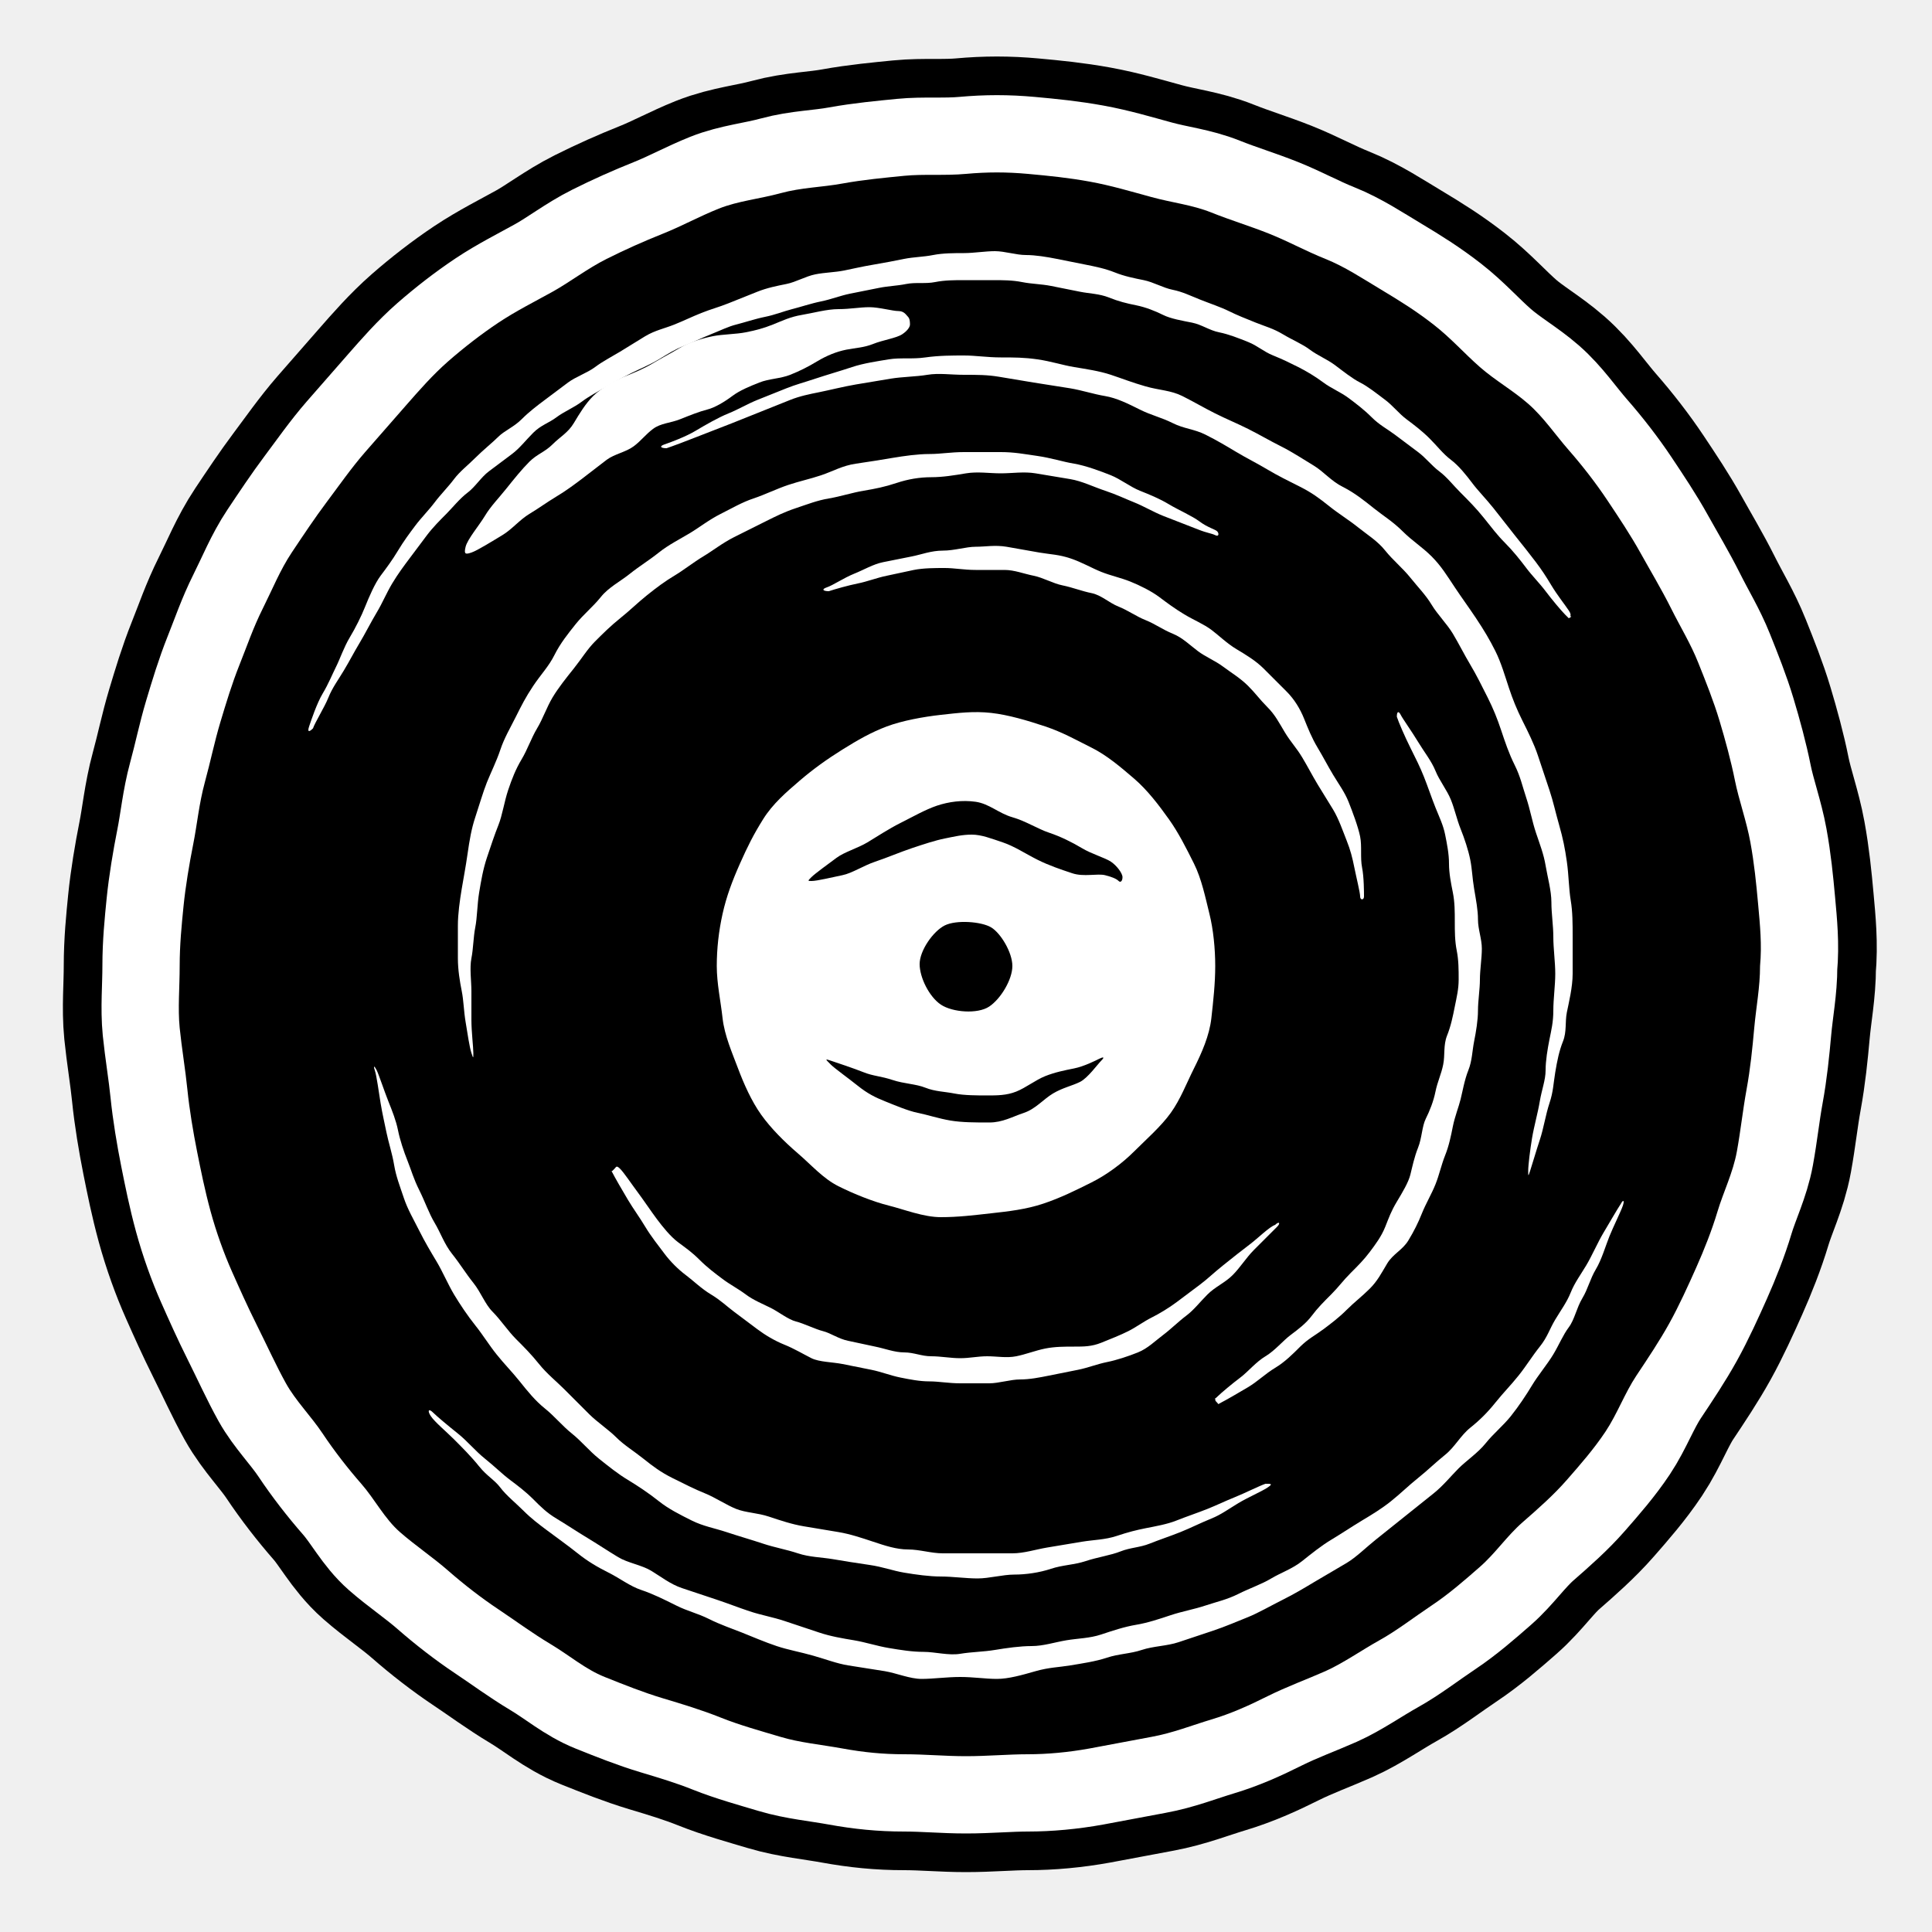
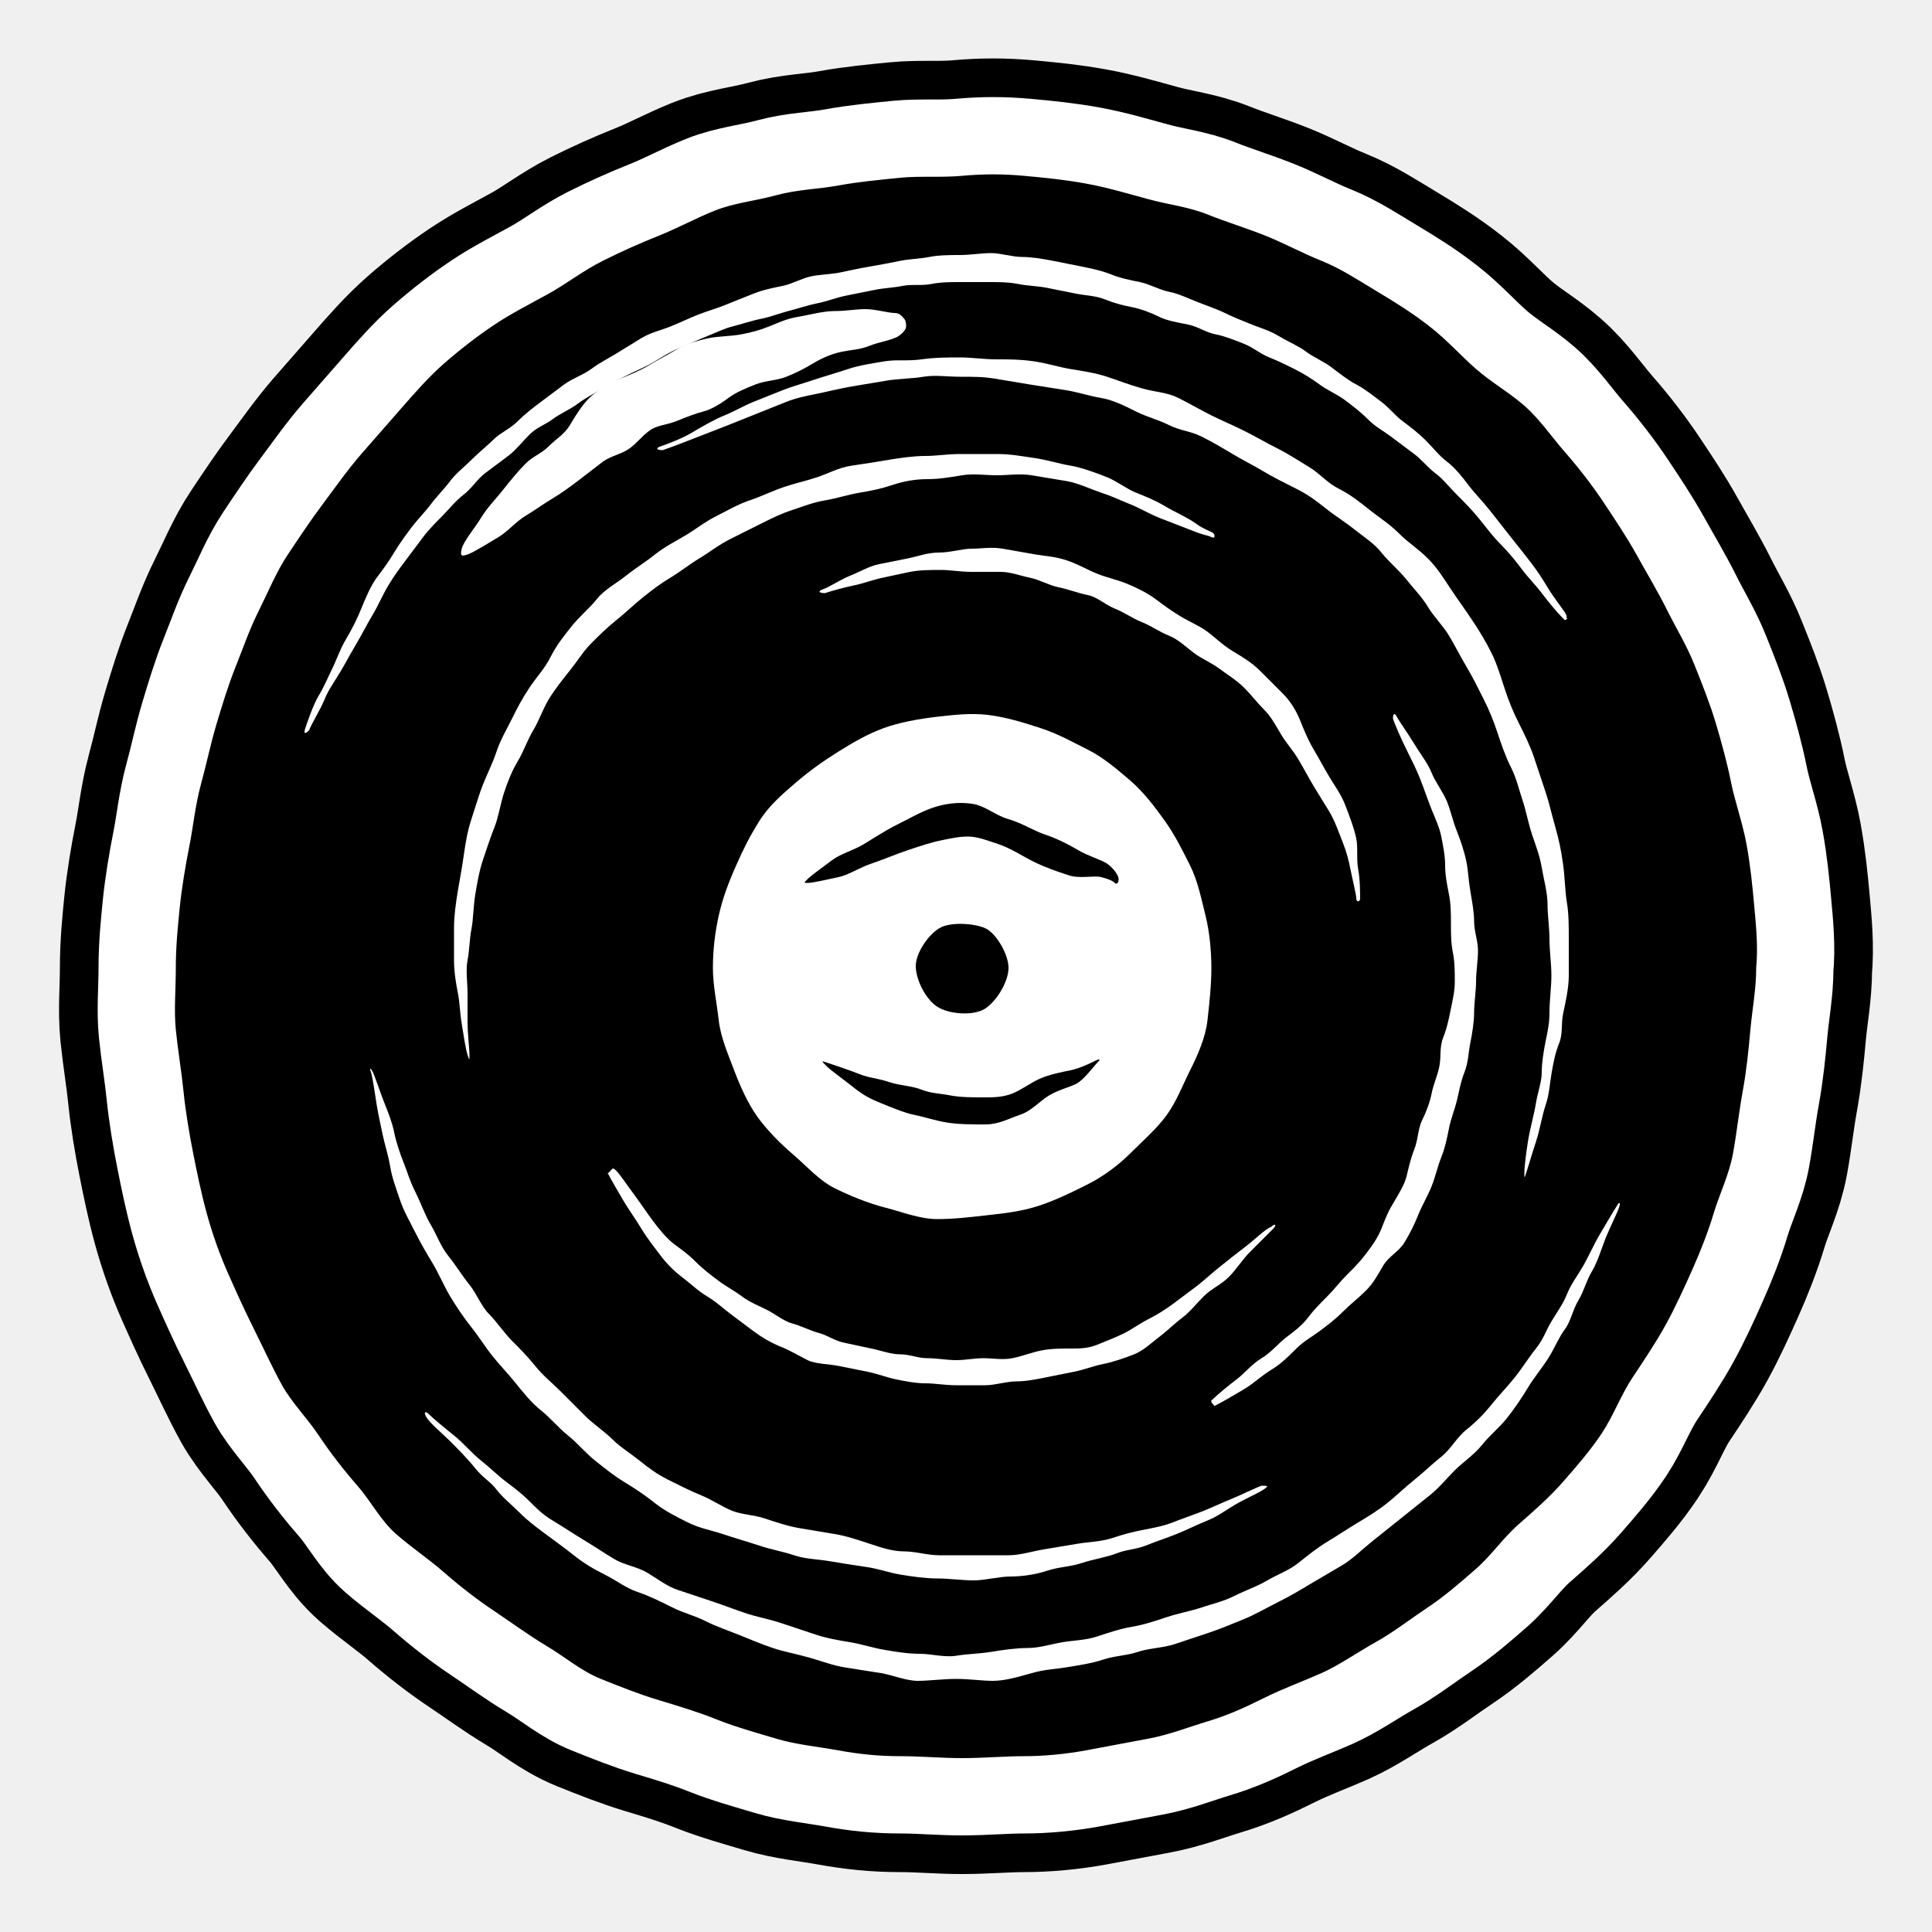
<svg xmlns="http://www.w3.org/2000/svg" width="100" height="100" viewBox="0 0 100 100">
  <defs>
    <path id="s0" d="M91.1 50c0 1.1-.2 2.1-.3 3.2s-.2 2.1-.4 3.2-.3 2.1-.5 3.2-.7 2.1-1 3.1-.7 2-1.1 2.9-.9 2-1.4 2.9-1.1 1.8-1.7 2.7-1 2-1.6 2.9-1.3 1.7-2 2.5-1.5 1.5-2.3 2.2-1.4 1.6-2.2 2.3-1.6 1.4-2.5 2-1.8 1.3-2.7 1.8-1.9 1.2-2.8 1.6-2 .8-3 1.3-1.9.9-2.9 1.2-2 .7-3.1.9-2.1.4-3.2.6-2.2.3-3.2.3-2.1.1-3.2.1-2.1-.1-3.2-.1-2.1-.1-3.2-.3-2.2-.3-3.2-.6-2.1-.6-3.1-1-2-.7-3-1-2-.7-3-1.1-1.8-1.1-2.8-1.7-1.8-1.2-2.7-1.8-1.8-1.3-2.6-2-1.7-1.3-2.5-2-1.3-1.7-2-2.5-1.4-1.7-2-2.6-1.4-1.7-1.9-2.6-1-2-1.5-3-.9-1.9-1.3-2.8-.8-2-1.1-3.1-.5-2.1-.7-3.1-.4-2.2-.5-3.2-.3-2.2-.4-3.2 0-2.1 0-3.2.1-2.1.2-3.1.3-2.2.5-3.2.3-2.1.6-3.2.5-2.1.8-3.1.6-2 1-3 .7-1.9 1.2-2.9.9-2 1.5-2.9 1.2-1.8 1.8-2.6 1.3-1.8 2-2.6 1.4-1.6 2.1-2.4 1.4-1.6 2.2-2.3 1.7-1.4 2.6-2 1.9-1.1 2.8-1.6 1.8-1.2 2.8-1.7 1.9-.9 2.9-1.3 1.9-.9 2.9-1.3 2.1-.5 3.2-.8 2.1-.3 3.2-.5 2.2-.3 3.2-.4 2.1 0 3.2-.1 2.1-.1 3.2 0 2.1.2 3.2.4 2.1.5 3.2.8 2.1.4 3.1.8 2 .7 3 1.1 1.9.9 2.9 1.3 1.9 1 2.9 1.6 1.8 1.1 2.7 1.8 1.6 1.5 2.4 2.2 1.7 1.2 2.5 1.9 1.4 1.6 2.1 2.4 1.4 1.7 2 2.6 1.2 1.8 1.7 2.7 1.1 1.9 1.6 2.9 1 1.8 1.4 2.8.8 2 1.1 3 .6 2.1.8 3.1.6 2.1.8 3.2.3 2.1.4 3.2.2 2.1.1 3.2z" />
  </defs>
-   <g fill="#000" stroke="#000" stroke-linejoin="round" stroke-linecap="round" stroke-width="12">
-     <use href="#s0" />
-   </g>
-   <g fill="#fff" stroke="#fff" stroke-linejoin="round" stroke-linecap="round" stroke-width="8">
-     <use href="#s0" />
-   </g>
-   <g fill="#000" stroke="#000" stroke-linejoin="round" stroke-linecap="round" stroke-width="0">
-     <use href="#s0" />
-   </g>
-   <g>
-     <path d="M16.2 37.7c.1-.3.6-1.1.8-1.6s.5-.9.8-1.4.5-.9.8-1.4.6-1.1.9-1.6.5-1 .8-1.5.6-.9.9-1.3.6-.8.9-1.2.7-.8 1-1.1.7-.8 1.1-1.1.7-.8 1.1-1.1.8-.6 1.2-.9.7-.7 1.1-1.1.8-.5 1.2-.8.9-.5 1.3-.8.8-.5 1.3-.8.9-.5 1.3-.7.9-.4 1.4-.7.8-.5 1.3-.7.9-.4 1.4-.6.9-.4 1.3-.5 1-.3 1.5-.4 1-.3 1.4-.4 1-.3 1.5-.4 1-.3 1.5-.4 1-.2 1.5-.3.9-.1 1.4-.2 1 0 1.5-.1 1-.1 1.5-.1 1 0 1.5 0 1 0 1.5.1 1 .1 1.5.2 1 .2 1.5.3 1 .1 1.5.3.9.3 1.4.4 1 .3 1.4.5 1 .3 1.5.4.9.4 1.4.5 1 .3 1.5.5.8.5 1.3.7.9.4 1.3.6.9.5 1.3.8.9.5 1.3.8.8.6 1.2 1 .8.6 1.2.9.8.6 1.2.9.7.7 1.1 1 .7.7 1.1 1.1.8.8 1.2 1.3.7.9 1.1 1.3.8.9 1.1 1.3.7.8 1 1.2.8 1 1 1.2.2.2.2.2.2-.1.1-.1.1 0-.1-.3-.6-.8-.9-1.3-.5-.8-.8-1.2-.7-.9-1.1-1.4-.7-.9-1.1-1.4-.8-.9-1.1-1.3-.7-.9-1.1-1.2-.7-.7-1.1-1.1-.8-.7-1.2-1-.7-.7-1.1-1-.9-.7-1.3-.9-.9-.6-1.3-.9-.9-.5-1.3-.8-.9-.5-1.4-.8-.9-.4-1.4-.6-1-.4-1.4-.6-1-.4-1.5-.6-.9-.4-1.4-.5-1-.4-1.5-.5-1-.2-1.5-.4-1-.3-1.5-.4-1-.2-1.5-.3-1.1-.2-1.6-.2-1.1-.2-1.6-.2-1.1.1-1.6.1-1.1 0-1.6.1-1 .1-1.5.2-1 .2-1.6.3-1 .2-1.5.3-1 .1-1.5.2-1 .4-1.5.5-1 .2-1.5.4-1 .4-1.5.6-.9.3-1.4.5-.9.4-1.4.6-1 .3-1.5.6-.8.5-1.3.8-.9.5-1.3.8-1 .5-1.4.8-.8.6-1.2.9-.8.6-1.2 1-.9.6-1.2.9-.8.7-1.2 1.1-.8.7-1.1 1.1-.7.8-1 1.2-.7.8-1 1.2-.6.8-.9 1.3-.6.9-.9 1.3-.6 1.1-.8 1.6-.5 1.1-.8 1.6-.5 1.1-.7 1.5-.4.9-.7 1.4-.6 1.4-.7 1.7 0 .3.2.1z" fill="#fff" />
-     <path d="M83.9 62.3c-.2.3-.6 1-.9 1.5s-.6 1.2-.9 1.7-.6.9-.8 1.4-.5.9-.8 1.4-.4.9-.8 1.4-.7 1-1.1 1.5-.8.9-1.2 1.4-.8.9-1.3 1.3-.8 1-1.3 1.4-.9.8-1.4 1.2-.9.8-1.4 1.2-1 .7-1.5 1-1.1.7-1.6 1-1 .7-1.5 1.1-1.1.6-1.6.9-1.1.5-1.7.8-1.1.4-1.7.6-1.2.3-1.8.5-1.2.4-1.8.5-1.2.3-1.8.5-1.2.2-1.8.3-1.2.3-1.8.3-1.3.1-1.9.2-1.2.1-1.8.2-1.3-.1-1.9-.1-1.2-.1-1.8-.2-1.2-.3-1.8-.4-1.2-.2-1.8-.4-1.2-.4-1.8-.6-1.2-.3-1.8-.5-1.1-.4-1.7-.6-1.2-.4-1.8-.6-1.1-.6-1.6-.9-1.2-.4-1.7-.7-1.1-.7-1.6-1-1.1-.7-1.6-1-.8-.6-1.2-1-.8-.7-1.2-1-.8-.7-1.3-1.1-.9-.9-1.4-1.3-1.1-.9-1.3-1.1-.3-.1-.1.2.8.8 1.2 1.2.9.9 1.3 1.4.8.7 1.1 1.1.8.8 1.2 1.2.8.7 1.2 1 1.1.8 1.6 1.2 1 .7 1.6 1 1.1.7 1.7.9 1.2.5 1.8.8 1.1.4 1.7.7 1.2.5 1.7.7 1.2.5 1.8.7 1.2.3 1.9.5 1.2.4 1.8.5 1.3.2 1.9.3 1.3.4 1.9.4 1.3-.1 2-.1 1.3.1 1.9.1 1.3-.2 2-.4 1.2-.2 1.8-.3 1.3-.2 1.9-.4 1.2-.2 1.8-.4 1.3-.2 1.9-.4 1.2-.4 1.8-.6 1.3-.5 1.8-.7 1.2-.6 1.8-.9 1.1-.6 1.6-.9 1.2-.7 1.7-1 1-.8 1.5-1.2 1-.8 1.5-1.2 1-.8 1.5-1.2.9-.9 1.3-1.3 1-.8 1.4-1.3.9-.9 1.3-1.4.8-1.1 1.1-1.6.8-1.1 1.1-1.6.5-1 .8-1.4.4-1 .7-1.5.4-1 .7-1.5.5-1.2.7-1.7.6-1.3.7-1.6 0-.3-.1-.1z" fill="#fff" />
-     <path d="M34.5 23.2c.3-.1 1.1-.4 1.6-.6s1.3-.5 1.8-.7 1-.4 1.5-.6 1-.4 1.5-.6 1-.3 1.5-.4 1.3-.3 1.9-.4 1.2-.2 1.8-.3 1.3-.1 1.9-.2 1.2 0 1.9 0 1.2 0 1.8.1 1.2.2 1.8.3 1.3.2 1.9.3 1.2.3 1.8.4 1.2.4 1.8.7 1.1.4 1.7.7 1.1.3 1.7.6 1.1.6 1.6.9 1.1.6 1.6.9 1.1.6 1.7.9 1 .6 1.5 1 1 .7 1.5 1.1 1 .7 1.4 1.2.9.9 1.3 1.4.8.9 1.1 1.4.8 1 1.1 1.5.6 1.1.9 1.6.6 1.1.9 1.7.5 1.1.7 1.7.4 1.2.7 1.8.4 1.1.6 1.7.3 1.2.5 1.8.4 1.1.5 1.7.3 1.3.3 1.9.1 1.2.1 1.8.1 1.3.1 1.9-.1 1.3-.1 1.9-.1 1-.2 1.5-.2 1.1-.2 1.6-.2 1-.3 1.6-.3 1.3-.4 1.9-.2 1.4-.2 1.7 0 .3.1 0 .3-1 .5-1.6.3-1.3.5-1.9.2-1 .3-1.6.2-1.1.4-1.6.1-1 .2-1.5.3-1.3.3-2 0-1.2 0-1.9 0-1.3-.1-1.9-.1-1.3-.2-2-.2-1.2-.4-1.9-.3-1.2-.5-1.8-.4-1.2-.6-1.8-.5-1.2-.8-1.8-.5-1.1-.7-1.7-.4-1.3-.7-1.9-.6-1.1-1-1.7-.7-1-1.1-1.6-.7-1.1-1.2-1.6-1-.8-1.5-1.3-1-.8-1.5-1.2-1-.8-1.6-1.1-1-.8-1.5-1.1-1.1-.7-1.7-1-1.1-.6-1.7-.9-1.1-.5-1.7-.8-1.1-.6-1.7-.9-1.2-.3-1.9-.5-1.2-.4-1.8-.6-1.3-.3-1.9-.4-1.2-.3-1.9-.4-1.2-.1-1.9-.1-1.3-.1-1.9-.1-1.3 0-2 .1-1.3 0-1.9.1-1.3.2-1.9.4-1.3.4-1.9.6-1 .3-1.5.5-1 .4-1.5.6-1 .5-1.5.7-1.2.6-1.7.9-1.3.6-1.6.7-.2.2.1.2z" fill="#fff" />
-     <path d="M65.5 76.8c-.3.1-1.1.5-1.6.7s-.9.4-1.4.6-1.1.4-1.6.6-1.1.3-1.6.4-.9.2-1.5.4-1.2.2-1.8.3-1.2.2-1.8.3-1.2.3-1.8.3-1.2 0-1.8 0-1.2 0-1.8 0-1.2-.2-1.8-.2-1.2-.2-1.8-.4-1.2-.4-1.8-.5-1.2-.2-1.8-.3-1.2-.3-1.8-.5-1.2-.2-1.7-.4-1.1-.6-1.6-.8-1.1-.5-1.7-.8-1-.6-1.5-1-1-.7-1.4-1.1-1-.8-1.4-1.2-.9-.9-1.3-1.3-.9-.8-1.3-1.3-.8-.9-1.2-1.3-.8-1-1.2-1.4-.6-1-1-1.5-.7-1-1.1-1.5-.6-1.1-.9-1.6-.5-1.1-.8-1.7-.4-1-.6-1.5-.4-1.1-.5-1.6-.3-1-.5-1.5-.5-1.4-.6-1.6-.2-.3-.1 0 .2 1.1.3 1.7.2 1 .3 1.5.3 1.1.4 1.7.3 1.1.5 1.7.5 1.1.8 1.7.6 1.1.9 1.6.6 1.2.9 1.7.7 1.1 1.1 1.6.7 1 1.1 1.5.8.9 1.2 1.4.8 1 1.3 1.4.9.9 1.4 1.3.9.9 1.4 1.3 1 .8 1.5 1.1 1.1.7 1.6 1.1 1.1.7 1.7 1 1.2.4 1.8.6 1.3.4 1.9.6 1.2.3 1.8.5 1.2.2 1.8.3 1.2.2 1.9.3 1.2.3 1.8.4 1.3.2 1.9.2 1.3.1 1.9.1 1.3-.2 1.9-.2 1.3-.1 1.9-.3 1.2-.2 1.8-.4 1.3-.3 1.8-.5 1-.2 1.5-.4 1.1-.4 1.6-.6 1.1-.5 1.6-.7.9-.5 1.4-.8 1.2-.6 1.5-.8.2-.2-.1-.2z" fill="#fff" />
-     <path d="M24.5 54.5c0-.3-.1-1.1-.1-1.7s0-1 0-1.5-.1-1.2 0-1.7.1-1.1.2-1.6.1-1.2.2-1.8.2-1.2.4-1.8.4-1.2.6-1.7.3-1.2.5-1.8.4-1.1.7-1.6.5-1.1.8-1.6.5-1.1.8-1.6.7-1 1.1-1.5.7-1 1.1-1.4.8-.8 1.3-1.2.9-.8 1.4-1.2.9-.7 1.4-1 1-.7 1.5-1 1-.7 1.6-1 1-.5 1.6-.8 1-.5 1.6-.7 1.1-.4 1.7-.5 1.2-.3 1.8-.4 1.1-.2 1.7-.4 1.2-.3 1.8-.3 1.2-.1 1.8-.2 1.2 0 1.8 0 1.2-.1 1.8 0 1.2.2 1.8.3 1.2.4 1.8.6 1 .4 1.5.6 1 .5 1.5.7 1.3.5 1.8.7.7.2.9.3.2-.1.1-.2-.5-.2-.9-.5-1.1-.6-1.6-.9-1-.5-1.5-.7-1-.6-1.5-.8-1.3-.5-1.9-.6-1.2-.3-1.9-.4-1.2-.2-1.9-.2-1.2 0-1.9 0-1.2.1-1.8.1-1.3.1-1.9.2-1.2.2-1.9.3-1.2.4-1.8.6-1.1.3-1.7.5-1.2.5-1.8.7-1.1.5-1.7.8-1.1.7-1.6 1-1.1.6-1.6 1-1 .7-1.5 1.1-1.1.7-1.5 1.2-.9.9-1.3 1.4-.8 1-1.1 1.6-.7 1-1.1 1.6-.6 1-.9 1.6-.6 1.1-.8 1.7-.5 1.2-.7 1.7-.4 1.2-.6 1.8-.3 1.2-.4 1.9-.2 1.2-.3 1.8-.2 1.3-.2 1.9 0 1.1 0 1.7.1 1.2.2 1.7.1 1 .2 1.6.2 1.3.3 1.6.1.3.1 0z" fill="#fff" />
-     <path d="M72.3 37.1c.1.3.4 1 .7 1.6s.5 1 .7 1.5.4 1.1.6 1.6.4.9.5 1.4.2 1 .2 1.5.1 1 .2 1.5.1 1 .1 1.5 0 1 .1 1.5.1 1 .1 1.5-.1.9-.2 1.4-.2 1-.4 1.5-.1 1-.2 1.5-.3.9-.4 1.4-.3 1-.5 1.4-.2 1-.4 1.5-.3 1-.4 1.4-.4.9-.7 1.4-.4.8-.6 1.3-.5.9-.8 1.3-.6.7-1 1.1-.6.7-1 1.1-.7.7-1 1.1-.7.7-1.1 1-.8.8-1.3 1.1-.9.8-1.3 1.1-1 .8-1.2 1-.1 0-.1.1 0 .1.1.2 0 .1.2 0 .9-.5 1.4-.8.9-.7 1.4-1 .9-.7 1.3-1.1.8-.6 1.2-.9.8-.6 1.2-1 .8-.7 1.2-1.1.6-.8.9-1.3.8-.7 1.1-1.2.5-.9.7-1.4.5-1 .7-1.5.3-1 .5-1.5.3-1 .4-1.5.3-1 .4-1.4.2-1 .4-1.5.2-1 .3-1.5.2-1.1.2-1.6.1-1.1.1-1.6.1-1.1.1-1.6-.2-1-.2-1.5-.1-1-.2-1.6-.1-1-.2-1.5-.3-1.1-.5-1.6-.3-1-.5-1.5-.6-1-.8-1.5-.6-1-.9-1.5-.8-1.2-.9-1.4-.2-.2-.2.1z" fill="#fff" />
-     <path d="M42.9 30.6c.3-.1 1-.3 1.5-.4s1-.3 1.5-.4.9-.2 1.4-.3 1.1-.1 1.6-.1 1 .1 1.6.1 1 0 1.5 0 1 .2 1.5.3 1 .4 1.5.5 1 .3 1.5.4.9.5 1.4.7.9.5 1.4.7.9.5 1.4.7.9.6 1.3.9.9.5 1.3.8.9.6 1.3 1 .6.7 1 1.1.6.8.9 1.3.6.8.9 1.3.5.9.8 1.4.5.8.8 1.3.5 1.1.7 1.6.3.9.4 1.4.3 1.3.3 1.5.2.2.2 0 0-1-.1-1.5 0-1.1-.1-1.6-.4-1.3-.6-1.8-.5-.9-.8-1.4-.5-.9-.8-1.4-.5-1-.7-1.5-.5-1-.9-1.4-.8-.8-1.2-1.2-.9-.7-1.4-1-.9-.7-1.3-1-.9-.5-1.4-.8-.9-.6-1.3-.9-1-.6-1.5-.8-1-.3-1.5-.5-1-.5-1.6-.7-1-.2-1.6-.3-1.1-.2-1.7-.3-1.1 0-1.6 0-1.1.2-1.7.2-1.1.2-1.6.3-1 .2-1.5.3-1 .4-1.5.6-1.1.6-1.4.7-.2.2.1.2z" fill="#fff" />
-     <path d="M66 63.4c-.3.1-.9.7-1.3 1s-.9.7-1.4 1.1-.8.7-1.2 1-.8.6-1.2.9-.9.6-1.3.8-.8.5-1.2.7-.9.4-1.4.6-.9.2-1.4.2-1 0-1.5.1-1 .3-1.5.4-1 0-1.5 0-.9.1-1.4.1-1-.1-1.5-.1-.9-.2-1.4-.2-1-.2-1.5-.3-.9-.2-1.4-.3-.9-.4-1.3-.5-1-.4-1.4-.5-.9-.5-1.3-.7-.9-.4-1.3-.7-.8-.5-1.2-.8-.8-.6-1.2-1-.7-.6-1.1-.9-.8-.8-1.1-1.2-.7-1-1-1.4-.7-1-.9-1.2-.2-.1-.3 0 0 0-.1.1-.1-.1 0 .1.5.9.8 1.4.6.9.9 1.4.7 1 1 1.4.7.8 1.1 1.1.8.7 1.3 1 .8.6 1.2.9.8.6 1.2.9.9.6 1.4.8 1 .5 1.4.7 1.1.2 1.6.3 1 .2 1.5.3 1 .3 1.5.4 1 .2 1.5.2 1 .1 1.6.1 1 0 1.5 0 1.1-.2 1.6-.2 1-.1 1.5-.2 1-.2 1.5-.3 1-.3 1.5-.4 1.1-.3 1.6-.5.9-.6 1.3-.9.8-.7 1.2-1 .7-.7 1.1-1.1.9-.6 1.3-1 .7-.9 1.1-1.3 1-1 1.2-1.2.1-.3-.1-.1z" fill="#fff" />
-     <path d="M24.4 28.6c.3-.1 1.1-.6 1.6-.9s.9-.8 1.4-1.1.9-.6 1.4-.9.9-.6 1.3-.9.9-.7 1.3-1 1-.4 1.4-.7.6-.6 1-.9.9-.3 1.4-.5 1-.4 1.4-.5.9-.4 1.3-.7.9-.5 1.4-.7 1.1-.2 1.6-.4.9-.4 1.4-.7 1-.5 1.5-.6.9-.1 1.4-.3 1.2-.3 1.5-.5.4-.4.4-.5 0-.3-.1-.4-.2-.3-.5-.3-1-.2-1.5-.2-1 .1-1.6.1-1.3.2-1.9.3-1 .3-1.5.5-.9.3-1.4.4-1.2.1-1.7.2-1.2.3-1.7.6-.9.5-1.4.8-1 .5-1.5.7-1.2.6-1.6 1-.7.9-1 1.4-.7.7-1.1 1.1-.8.5-1.2.9-.8.9-1.2 1.4-.8.9-1.1 1.4-.9 1.2-1 1.6 0 .4.3.3z" fill="#fff" />
-     <path d="M62.9 50c0 .9-.1 1.8-.2 2.7s-.5 1.8-.9 2.6-.7 1.6-1.2 2.3-1.3 1.4-1.9 2-1.4 1.2-2.2 1.6-1.6.8-2.5 1.1-1.8.4-2.7.5-1.7.2-2.6.2-1.9-.4-2.7-.6-1.8-.6-2.6-1-1.4-1.1-2.1-1.7-1.4-1.3-1.9-2-.9-1.6-1.2-2.4-.7-1.7-.8-2.6-.3-1.8-.3-2.7.1-1.8.3-2.7.5-1.7.9-2.6.7-1.5 1.2-2.3 1.2-1.4 1.9-2 1.4-1.1 2.2-1.6 1.5-.9 2.3-1.2 1.9-.5 2.8-.6 1.7-.2 2.6-.1 1.9.4 2.8.7 1.6.7 2.4 1.1 1.5 1 2.2 1.6 1.3 1.4 1.8 2.1.9 1.5 1.3 2.3.6 1.8.8 2.6.3 1.8.3 2.7z" fill="#fff" />
-   </g>
-   <g>
-     <path d="M42 45.6c.3 0 1.1-.2 1.6-.3s1.1-.5 1.7-.7 1.3-.5 1.9-.7 1.2-.4 1.7-.5.9-.2 1.4-.2 1 .2 1.6.4 1.2.6 1.8.9 1.2.5 1.8.7 1.3 0 1.7.1.6.2.7.3.2 0 .2-.2-.3-.6-.6-.8-1-.4-1.5-.7-1.1-.6-1.7-.8-1.2-.6-1.9-.8-1.2-.7-1.9-.8-1.4 0-2 .2-1.3.6-1.9.9-1.2.7-1.7 1-1.2.5-1.6.8-1.1.8-1.3 1-.2.2 0 .2z" fill="#000" />
-     <path d="M43 55.1c.2.2.9.7 1.4 1.1s.9.6 1.4.8 1.2.5 1.7.6 1.1.3 1.7.4 1.3.1 2 .1 1.2-.3 1.8-.5 1-.7 1.5-1 1-.4 1.4-.6.9-.9 1.1-1.1.1-.2-.1-.1-.8.4-1.3.5-1 .2-1.5.4-1 .6-1.5.8-1 .2-1.5.2-1.2 0-1.7-.1-1-.1-1.5-.3-1.1-.2-1.7-.4-1-.2-1.5-.4-1.4-.5-1.7-.6-.3-.1 0 .2z" fill="#000" />
-     <path d="M52.4 50c0 .7-.6 1.7-1.2 2.1s-1.9.3-2.5-.1-1.1-1.4-1.1-2.1.7-1.7 1.3-2 1.9-.2 2.4.1 1.1 1.3 1.1 2z" fill="#000" />
+   <g transform="translate(50 50) scale(1.000) translate(-50.2 -49.9)">
+     <g fill="#000" stroke="#000" stroke-linejoin="round" stroke-linecap="round" stroke-width="12">
+       <use href="#s0" />
+     </g>
+     <g fill="#fff" stroke="#fff" stroke-linejoin="round" stroke-linecap="round" stroke-width="8">
+       <use href="#s0" />
+     </g>
+     <g fill="#000" stroke="#000" stroke-linejoin="round" stroke-linecap="round" stroke-width="0">
+       <use href="#s0" />
+     </g>
+     <g>
+       <path d="M16.2 37.7c.1-.3.6-1.1.8-1.6s.5-.9.8-1.4.5-.9.8-1.4.6-1.1.9-1.6.5-1 .8-1.5.6-.9.9-1.3.6-.8.9-1.2.7-.8 1-1.1.7-.8 1.1-1.1.7-.8 1.1-1.1.8-.6 1.2-.9.7-.7 1.1-1.1.8-.5 1.2-.8.9-.5 1.3-.8.8-.5 1.3-.8.9-.5 1.3-.7.9-.4 1.4-.7.8-.5 1.3-.7.9-.4 1.4-.6.9-.4 1.3-.5 1-.3 1.5-.4 1-.3 1.4-.4 1-.3 1.5-.4 1-.3 1.5-.4 1-.2 1.5-.3.9-.1 1.4-.2 1 0 1.5-.1 1-.1 1.5-.1 1 0 1.5 0 1 0 1.5.1 1 .1 1.5.2 1 .2 1.5.3 1 .1 1.5.3.9.3 1.4.4 1 .3 1.4.5 1 .3 1.5.4.9.4 1.4.5 1 .3 1.5.5.8.5 1.3.7.9.4 1.3.6.9.5 1.3.8.9.5 1.3.8.8.6 1.2 1 .8.6 1.2.9.8.6 1.2.9.7.7 1.1 1 .7.7 1.1 1.1.8.8 1.2 1.3.7.9 1.1 1.3.8.9 1.1 1.3.7.8 1 1.2.8 1 1 1.2.2.2.2.2.2-.1.1-.1.1 0-.1-.3-.6-.8-.9-1.3-.5-.8-.8-1.2-.7-.9-1.1-1.4-.7-.9-1.1-1.4-.8-.9-1.1-1.3-.7-.9-1.1-1.2-.7-.7-1.1-1.1-.8-.7-1.2-1-.7-.7-1.1-1-.9-.7-1.3-.9-.9-.6-1.3-.9-.9-.5-1.3-.8-.9-.5-1.4-.8-.9-.4-1.4-.6-1-.4-1.4-.6-1-.4-1.5-.6-.9-.4-1.4-.5-1-.4-1.5-.5-1-.2-1.5-.4-1-.3-1.5-.4-1-.2-1.5-.3-1.1-.2-1.6-.2-1.1-.2-1.6-.2-1.1.1-1.6.1-1.1 0-1.6.1-1 .1-1.5.2-1 .2-1.6.3-1 .2-1.5.3-1 .1-1.5.2-1 .4-1.5.5-1 .2-1.5.4-1 .4-1.5.6-.9.3-1.4.5-.9.4-1.4.6-1 .3-1.5.6-.8.5-1.3.8-.9.5-1.3.8-1 .5-1.4.8-.8.6-1.2.9-.8.6-1.2 1-.9.6-1.2.9-.8.7-1.2 1.1-.8.7-1.1 1.1-.7.8-1 1.2-.7.8-1 1.2-.6.8-.9 1.3-.6.9-.9 1.3-.6 1.1-.8 1.6-.5 1.1-.8 1.6-.5 1.1-.7 1.5-.4.9-.7 1.4-.6 1.4-.7 1.7 0 .3.2.1z" fill="#fff" />
+       <path d="M83.9 62.3c-.2.3-.6 1-.9 1.5s-.6 1.2-.9 1.7-.6.9-.8 1.4-.5.9-.8 1.4-.4.9-.8 1.4-.7 1-1.1 1.5-.8.9-1.2 1.4-.8.9-1.3 1.3-.8 1-1.3 1.4-.9.8-1.4 1.2-.9.8-1.4 1.2-1 .7-1.5 1-1.1.7-1.6 1-1 .7-1.5 1.1-1.1.6-1.6.9-1.1.5-1.7.8-1.1.4-1.7.6-1.2.3-1.8.5-1.2.4-1.8.5-1.2.3-1.8.5-1.2.2-1.8.3-1.2.3-1.8.3-1.3.1-1.9.2-1.2.1-1.8.2-1.3-.1-1.9-.1-1.2-.1-1.8-.2-1.2-.3-1.8-.4-1.2-.2-1.8-.4-1.2-.4-1.8-.6-1.2-.3-1.8-.5-1.1-.4-1.7-.6-1.2-.4-1.8-.6-1.1-.6-1.6-.9-1.2-.4-1.7-.7-1.1-.7-1.6-1-1.1-.7-1.6-1-.8-.6-1.2-1-.8-.7-1.2-1-.8-.7-1.3-1.1-.9-.9-1.4-1.3-1.1-.9-1.3-1.1-.3-.1-.1.2.8.8 1.2 1.2.9.9 1.3 1.4.8.7 1.1 1.1.8.8 1.2 1.2.8.7 1.2 1 1.1.8 1.6 1.2 1 .7 1.6 1 1.1.7 1.7.9 1.2.5 1.8.8 1.1.4 1.7.7 1.2.5 1.7.7 1.2.5 1.8.7 1.2.3 1.9.5 1.2.4 1.8.5 1.3.2 1.9.3 1.3.4 1.9.4 1.3-.1 2-.1 1.3.1 1.9.1 1.3-.2 2-.4 1.2-.2 1.8-.3 1.3-.2 1.9-.4 1.2-.2 1.8-.4 1.3-.2 1.9-.4 1.2-.4 1.8-.6 1.3-.5 1.8-.7 1.2-.6 1.8-.9 1.1-.6 1.6-.9 1.2-.7 1.7-1 1-.8 1.5-1.2 1-.8 1.5-1.2 1-.8 1.5-1.2.9-.9 1.3-1.3 1-.8 1.4-1.3.9-.9 1.3-1.4.8-1.1 1.1-1.6.8-1.1 1.1-1.6.5-1 .8-1.4.4-1 .7-1.5.4-1 .7-1.5.5-1.2.7-1.7.6-1.3.7-1.6 0-.3-.1-.1z" fill="#fff" />
+       <path d="M34.5 23.2c.3-.1 1.1-.4 1.6-.6s1.3-.5 1.8-.7 1-.4 1.5-.6 1-.4 1.5-.6 1-.3 1.5-.4 1.3-.3 1.9-.4 1.2-.2 1.8-.3 1.3-.1 1.9-.2 1.2 0 1.9 0 1.2 0 1.8.1 1.2.2 1.8.3 1.3.2 1.9.3 1.2.3 1.8.4 1.2.4 1.8.7 1.1.4 1.7.7 1.1.3 1.7.6 1.1.6 1.6.9 1.1.6 1.6.9 1.1.6 1.7.9 1 .6 1.5 1 1 .7 1.5 1.1 1 .7 1.4 1.2.9.9 1.3 1.4.8.9 1.1 1.4.8 1 1.1 1.5.6 1.1.9 1.6.6 1.1.9 1.7.5 1.1.7 1.7.4 1.2.7 1.8.4 1.1.6 1.7.3 1.2.5 1.8.4 1.1.5 1.7.3 1.3.3 1.9.1 1.2.1 1.8.1 1.3.1 1.9-.1 1.3-.1 1.9-.1 1-.2 1.5-.2 1.1-.2 1.6-.2 1-.3 1.6-.3 1.3-.4 1.9-.2 1.4-.2 1.7 0 .3.1 0 .3-1 .5-1.6.3-1.3.5-1.9.2-1 .3-1.6.2-1.1.4-1.6.1-1 .2-1.5.3-1.3.3-2 0-1.2 0-1.9 0-1.3-.1-1.9-.1-1.3-.2-2-.2-1.2-.4-1.9-.3-1.2-.5-1.8-.4-1.2-.6-1.8-.5-1.2-.8-1.8-.5-1.1-.7-1.7-.4-1.3-.7-1.9-.6-1.1-1-1.7-.7-1-1.1-1.6-.7-1.1-1.2-1.6-1-.8-1.5-1.3-1-.8-1.5-1.2-1-.8-1.6-1.1-1-.8-1.5-1.1-1.1-.7-1.7-1-1.1-.6-1.7-.9-1.1-.5-1.7-.8-1.1-.6-1.7-.9-1.2-.3-1.9-.5-1.2-.4-1.8-.6-1.3-.3-1.9-.4-1.2-.3-1.9-.4-1.2-.1-1.9-.1-1.3-.1-1.9-.1-1.3 0-2 .1-1.3 0-1.9.1-1.3.2-1.9.4-1.3.4-1.9.6-1 .3-1.5.5-1 .4-1.5.6-1 .5-1.5.7-1.2.6-1.7.9-1.3.6-1.6.7-.2.2.1.2z" fill="#fff" />
+       <path d="M65.5 76.8c-.3.1-1.1.5-1.6.7s-.9.4-1.4.6-1.1.4-1.6.6-1.1.3-1.6.4-.9.2-1.5.4-1.2.2-1.8.3-1.2.2-1.8.3-1.2.3-1.8.3-1.2 0-1.8 0-1.2 0-1.8 0-1.2-.2-1.8-.2-1.2-.2-1.8-.4-1.2-.4-1.8-.5-1.2-.2-1.8-.3-1.2-.3-1.8-.5-1.2-.2-1.7-.4-1.1-.6-1.6-.8-1.1-.5-1.7-.8-1-.6-1.5-1-1-.7-1.4-1.1-1-.8-1.4-1.2-.9-.9-1.3-1.3-.9-.8-1.3-1.3-.8-.9-1.2-1.3-.8-1-1.2-1.4-.6-1-1-1.5-.7-1-1.1-1.5-.6-1.1-.9-1.6-.5-1.1-.8-1.7-.4-1-.6-1.5-.4-1.1-.5-1.6-.3-1-.5-1.5-.5-1.4-.6-1.6-.2-.3-.1 0 .2 1.1.3 1.7.2 1 .3 1.5.3 1.1.4 1.7.3 1.1.5 1.7.5 1.1.8 1.7.6 1.1.9 1.6.6 1.2.9 1.7.7 1.1 1.1 1.6.7 1 1.1 1.5.8.9 1.2 1.4.8 1 1.3 1.4.9.9 1.4 1.3.9.9 1.4 1.3 1 .8 1.5 1.1 1.1.7 1.6 1.1 1.1.7 1.7 1 1.2.4 1.8.6 1.3.4 1.9.6 1.2.3 1.8.5 1.2.2 1.8.3 1.2.2 1.9.3 1.2.3 1.8.4 1.3.2 1.9.2 1.3.1 1.9.1 1.3-.2 1.9-.2 1.3-.1 1.9-.3 1.2-.2 1.8-.4 1.3-.3 1.8-.5 1-.2 1.5-.4 1.1-.4 1.6-.6 1.1-.5 1.6-.7.9-.5 1.4-.8 1.2-.6 1.5-.8.2-.2-.1-.2z" fill="#fff" />
+       <path d="M24.5 54.5c0-.3-.1-1.1-.1-1.7s0-1 0-1.5-.1-1.2 0-1.7.1-1.1.2-1.6.1-1.2.2-1.8.2-1.2.4-1.8.4-1.2.6-1.7.3-1.2.5-1.8.4-1.1.7-1.6.5-1.1.8-1.6.5-1.1.8-1.6.7-1 1.1-1.5.7-1 1.1-1.4.8-.8 1.3-1.2.9-.8 1.4-1.2.9-.7 1.4-1 1-.7 1.5-1 1-.7 1.6-1 1-.5 1.6-.8 1-.5 1.6-.7 1.1-.4 1.7-.5 1.2-.3 1.8-.4 1.1-.2 1.7-.4 1.2-.3 1.8-.3 1.2-.1 1.8-.2 1.2 0 1.8 0 1.2-.1 1.8 0 1.2.2 1.8.3 1.2.4 1.8.6 1 .4 1.5.6 1 .5 1.5.7 1.3.5 1.8.7.7.2.9.3.2-.1.1-.2-.5-.2-.9-.5-1.1-.6-1.6-.9-1-.5-1.5-.7-1-.6-1.5-.8-1.3-.5-1.9-.6-1.2-.3-1.9-.4-1.2-.2-1.9-.2-1.2 0-1.9 0-1.2.1-1.8.1-1.3.1-1.9.2-1.2.2-1.9.3-1.2.4-1.8.6-1.1.3-1.7.5-1.2.5-1.8.7-1.1.5-1.7.8-1.1.7-1.6 1-1.1.6-1.6 1-1 .7-1.5 1.1-1.1.7-1.5 1.2-.9.9-1.3 1.4-.8 1-1.1 1.6-.7 1-1.1 1.6-.6 1-.9 1.6-.6 1.1-.8 1.7-.5 1.2-.7 1.7-.4 1.2-.6 1.8-.3 1.2-.4 1.9-.2 1.2-.3 1.8-.2 1.3-.2 1.9 0 1.1 0 1.7.1 1.2.2 1.7.1 1 .2 1.6.2 1.3.3 1.6.1.3.1 0z" fill="#fff" />
+       <path d="M72.3 37.1c.1.3.4 1 .7 1.6s.5 1 .7 1.5.4 1.1.6 1.6.4.9.5 1.4.2 1 .2 1.5.1 1 .2 1.5.1 1 .1 1.5 0 1 .1 1.5.1 1 .1 1.5-.1.9-.2 1.4-.2 1-.4 1.5-.1 1-.2 1.5-.3.9-.4 1.4-.3 1-.5 1.4-.2 1-.4 1.5-.3 1-.4 1.4-.4.9-.7 1.4-.4.8-.6 1.3-.5.9-.8 1.3-.6.7-1 1.1-.6.7-1 1.1-.7.7-1 1.1-.7.7-1.1 1-.8.8-1.3 1.1-.9.8-1.3 1.1-1 .8-1.2 1-.1 0-.1.1 0 .1.1.2 0 .1.2 0 .9-.5 1.4-.8.9-.7 1.4-1 .9-.7 1.3-1.1.8-.6 1.2-.9.8-.6 1.2-1 .8-.7 1.2-1.1.6-.8.9-1.3.8-.7 1.1-1.2.5-.9.7-1.4.5-1 .7-1.5.3-1 .5-1.5.3-1 .4-1.5.3-1 .4-1.4.2-1 .4-1.5.2-1 .3-1.5.2-1.1.2-1.6.1-1.1.1-1.6.1-1.1.1-1.6-.2-1-.2-1.5-.1-1-.2-1.6-.1-1-.2-1.5-.3-1.1-.5-1.6-.3-1-.5-1.5-.6-1-.8-1.5-.6-1-.9-1.5-.8-1.2-.9-1.4-.2-.2-.2.1z" fill="#fff" />
+       <path d="M42.9 30.6c.3-.1 1-.3 1.5-.4s1-.3 1.5-.4.9-.2 1.4-.3 1.1-.1 1.6-.1 1 .1 1.6.1 1 0 1.5 0 1 .2 1.5.3 1 .4 1.5.5 1 .3 1.5.4.9.5 1.4.7.9.5 1.4.7.9.5 1.4.7.9.6 1.3.9.9.5 1.3.8.9.6 1.3 1 .6.7 1 1.1.6.8.9 1.3.6.8.9 1.3.5.9.8 1.4.5.8.8 1.3.5 1.1.7 1.6.3.9.4 1.4.3 1.3.3 1.5.2.2.2 0 0-1-.1-1.5 0-1.1-.1-1.6-.4-1.3-.6-1.8-.5-.9-.8-1.4-.5-.9-.8-1.4-.5-1-.7-1.5-.5-1-.9-1.4-.8-.8-1.2-1.2-.9-.7-1.4-1-.9-.7-1.3-1-.9-.5-1.4-.8-.9-.6-1.3-.9-1-.6-1.5-.8-1-.3-1.5-.5-1-.5-1.6-.7-1-.2-1.6-.3-1.1-.2-1.7-.3-1.1 0-1.6 0-1.1.2-1.7.2-1.1.2-1.6.3-1 .2-1.5.3-1 .4-1.5.6-1.1.6-1.4.7-.2.2.1.2z" fill="#fff" />
+       <path d="M66 63.4c-.3.1-.9.7-1.3 1s-.9.7-1.4 1.1-.8.7-1.2 1-.8.6-1.2.9-.9.6-1.3.8-.8.5-1.2.7-.9.4-1.4.6-.9.2-1.4.2-1 0-1.5.1-1 .3-1.5.4-1 0-1.5 0-.9.1-1.4.1-1-.1-1.5-.1-.9-.2-1.4-.2-1-.2-1.5-.3-.9-.2-1.4-.3-.9-.4-1.3-.5-1-.4-1.4-.5-.9-.5-1.3-.7-.9-.4-1.3-.7-.8-.5-1.2-.8-.8-.6-1.2-1-.7-.6-1.1-.9-.8-.8-1.1-1.2-.7-1-1-1.4-.7-1-.9-1.2-.2-.1-.3 0 0 0-.1.1-.1-.1 0 .1.5.9.8 1.4.6.9.9 1.4.7 1 1 1.4.7.8 1.1 1.1.8.7 1.3 1 .8.6 1.2.9.8.6 1.2.9.9.6 1.4.8 1 .5 1.4.7 1.1.2 1.6.3 1 .2 1.5.3 1 .3 1.5.4 1 .2 1.5.2 1 .1 1.6.1 1 0 1.5 0 1.1-.2 1.6-.2 1-.1 1.5-.2 1-.2 1.5-.3 1-.3 1.5-.4 1.1-.3 1.6-.5.9-.6 1.3-.9.8-.7 1.2-1 .7-.7 1.1-1.1.9-.6 1.3-1 .7-.9 1.1-1.3 1-1 1.2-1.2.1-.3-.1-.1z" fill="#fff" />
+       <path d="M24.4 28.6c.3-.1 1.1-.6 1.6-.9s.9-.8 1.4-1.1.9-.6 1.4-.9.9-.6 1.3-.9.9-.7 1.3-1 1-.4 1.4-.7.6-.6 1-.9.9-.3 1.4-.5 1-.4 1.4-.5.9-.4 1.3-.7.9-.5 1.4-.7 1.1-.2 1.6-.4.9-.4 1.4-.7 1-.5 1.5-.6.9-.1 1.4-.3 1.2-.3 1.5-.5.4-.4.4-.5 0-.3-.1-.4-.2-.3-.5-.3-1-.2-1.5-.2-1 .1-1.6.1-1.3.2-1.9.3-1 .3-1.5.5-.9.3-1.4.4-1.2.1-1.7.2-1.2.3-1.7.6-.9.5-1.4.8-1 .5-1.5.7-1.2.6-1.6 1-.7.9-1 1.4-.7.7-1.1 1.1-.8.5-1.2.9-.8.9-1.2 1.4-.8.9-1.1 1.4-.9 1.2-1 1.6 0 .4.3.3z" fill="#fff" />
+       <path d="M62.9 50c0 .9-.1 1.8-.2 2.7s-.5 1.8-.9 2.6-.7 1.6-1.2 2.3-1.3 1.4-1.9 2-1.4 1.2-2.2 1.6-1.6.8-2.5 1.1-1.8.4-2.7.5-1.7.2-2.6.2-1.9-.4-2.7-.6-1.8-.6-2.6-1-1.4-1.1-2.1-1.7-1.4-1.3-1.9-2-.9-1.6-1.2-2.4-.7-1.7-.8-2.6-.3-1.8-.3-2.7.1-1.8.3-2.7.5-1.7.9-2.6.7-1.5 1.2-2.3 1.2-1.4 1.9-2 1.4-1.1 2.2-1.6 1.5-.9 2.3-1.2 1.9-.5 2.8-.6 1.7-.2 2.6-.1 1.9.4 2.8.7 1.6.7 2.4 1.1 1.5 1 2.2 1.6 1.3 1.4 1.8 2.1.9 1.5 1.3 2.3.6 1.8.8 2.6.3 1.8.3 2.7z" fill="#fff" />
+     </g>
+     <g>
+       <path d="M42 45.6c.3 0 1.1-.2 1.6-.3s1.1-.5 1.7-.7 1.3-.5 1.9-.7 1.2-.4 1.7-.5.9-.2 1.4-.2 1 .2 1.6.4 1.2.6 1.8.9 1.2.5 1.8.7 1.3 0 1.7.1.6.2.7.3.2 0 .2-.2-.3-.6-.6-.8-1-.4-1.5-.7-1.1-.6-1.7-.8-1.2-.6-1.9-.8-1.2-.7-1.9-.8-1.4 0-2 .2-1.3.6-1.9.9-1.2.7-1.7 1-1.2.5-1.6.8-1.1.8-1.3 1-.2.2 0 .2z" fill="#000" />
+       <path d="M43 55.1c.2.2.9.7 1.4 1.1s.9.6 1.4.8 1.2.5 1.7.6 1.1.3 1.7.4 1.3.1 2 .1 1.2-.3 1.8-.5 1-.7 1.5-1 1-.4 1.4-.6.9-.9 1.1-1.1.1-.2-.1-.1-.8.4-1.3.5-1 .2-1.5.4-1 .6-1.5.8-1 .2-1.5.2-1.2 0-1.7-.1-1-.1-1.5-.3-1.1-.2-1.7-.4-1-.2-1.5-.4-1.4-.5-1.7-.6-.3-.1 0 .2z" fill="#000" />
+       <path d="M52.4 50c0 .7-.6 1.7-1.2 2.1s-1.9.3-2.5-.1-1.1-1.4-1.1-2.1.7-1.7 1.3-2 1.9-.2 2.4.1 1.1 1.3 1.1 2z" fill="#000" />
+     </g>
  </g>
</svg>
